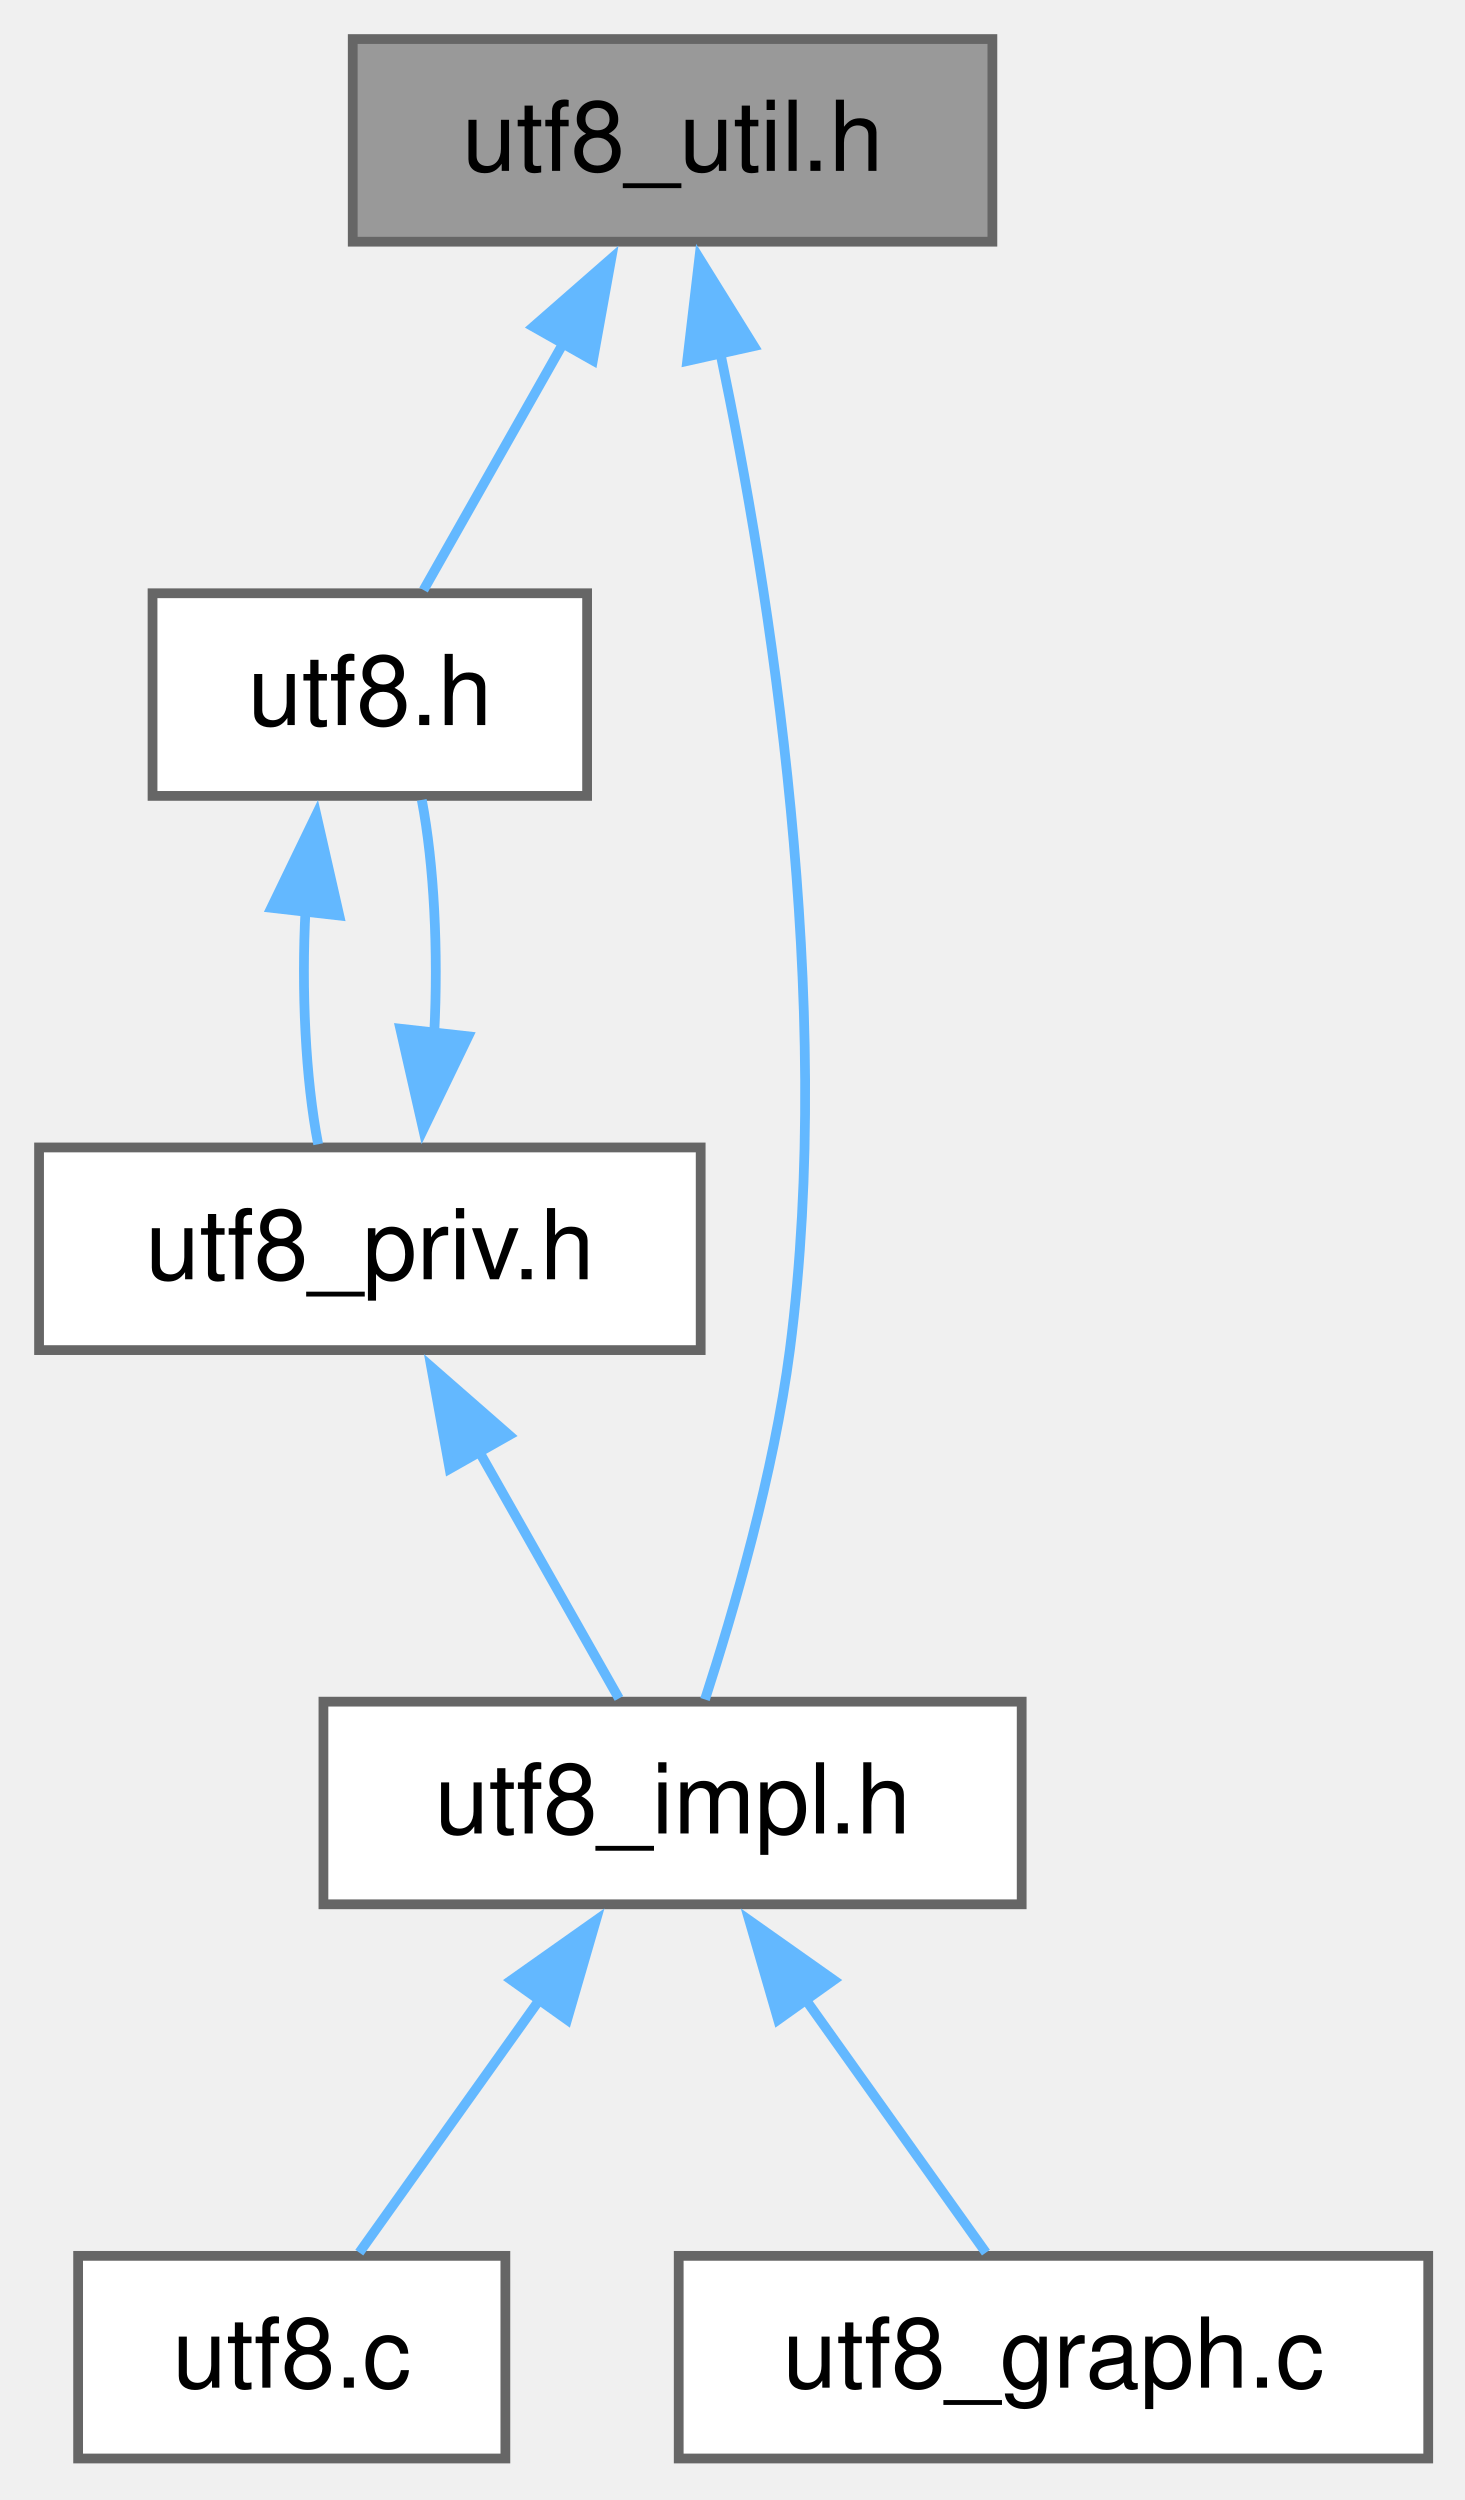
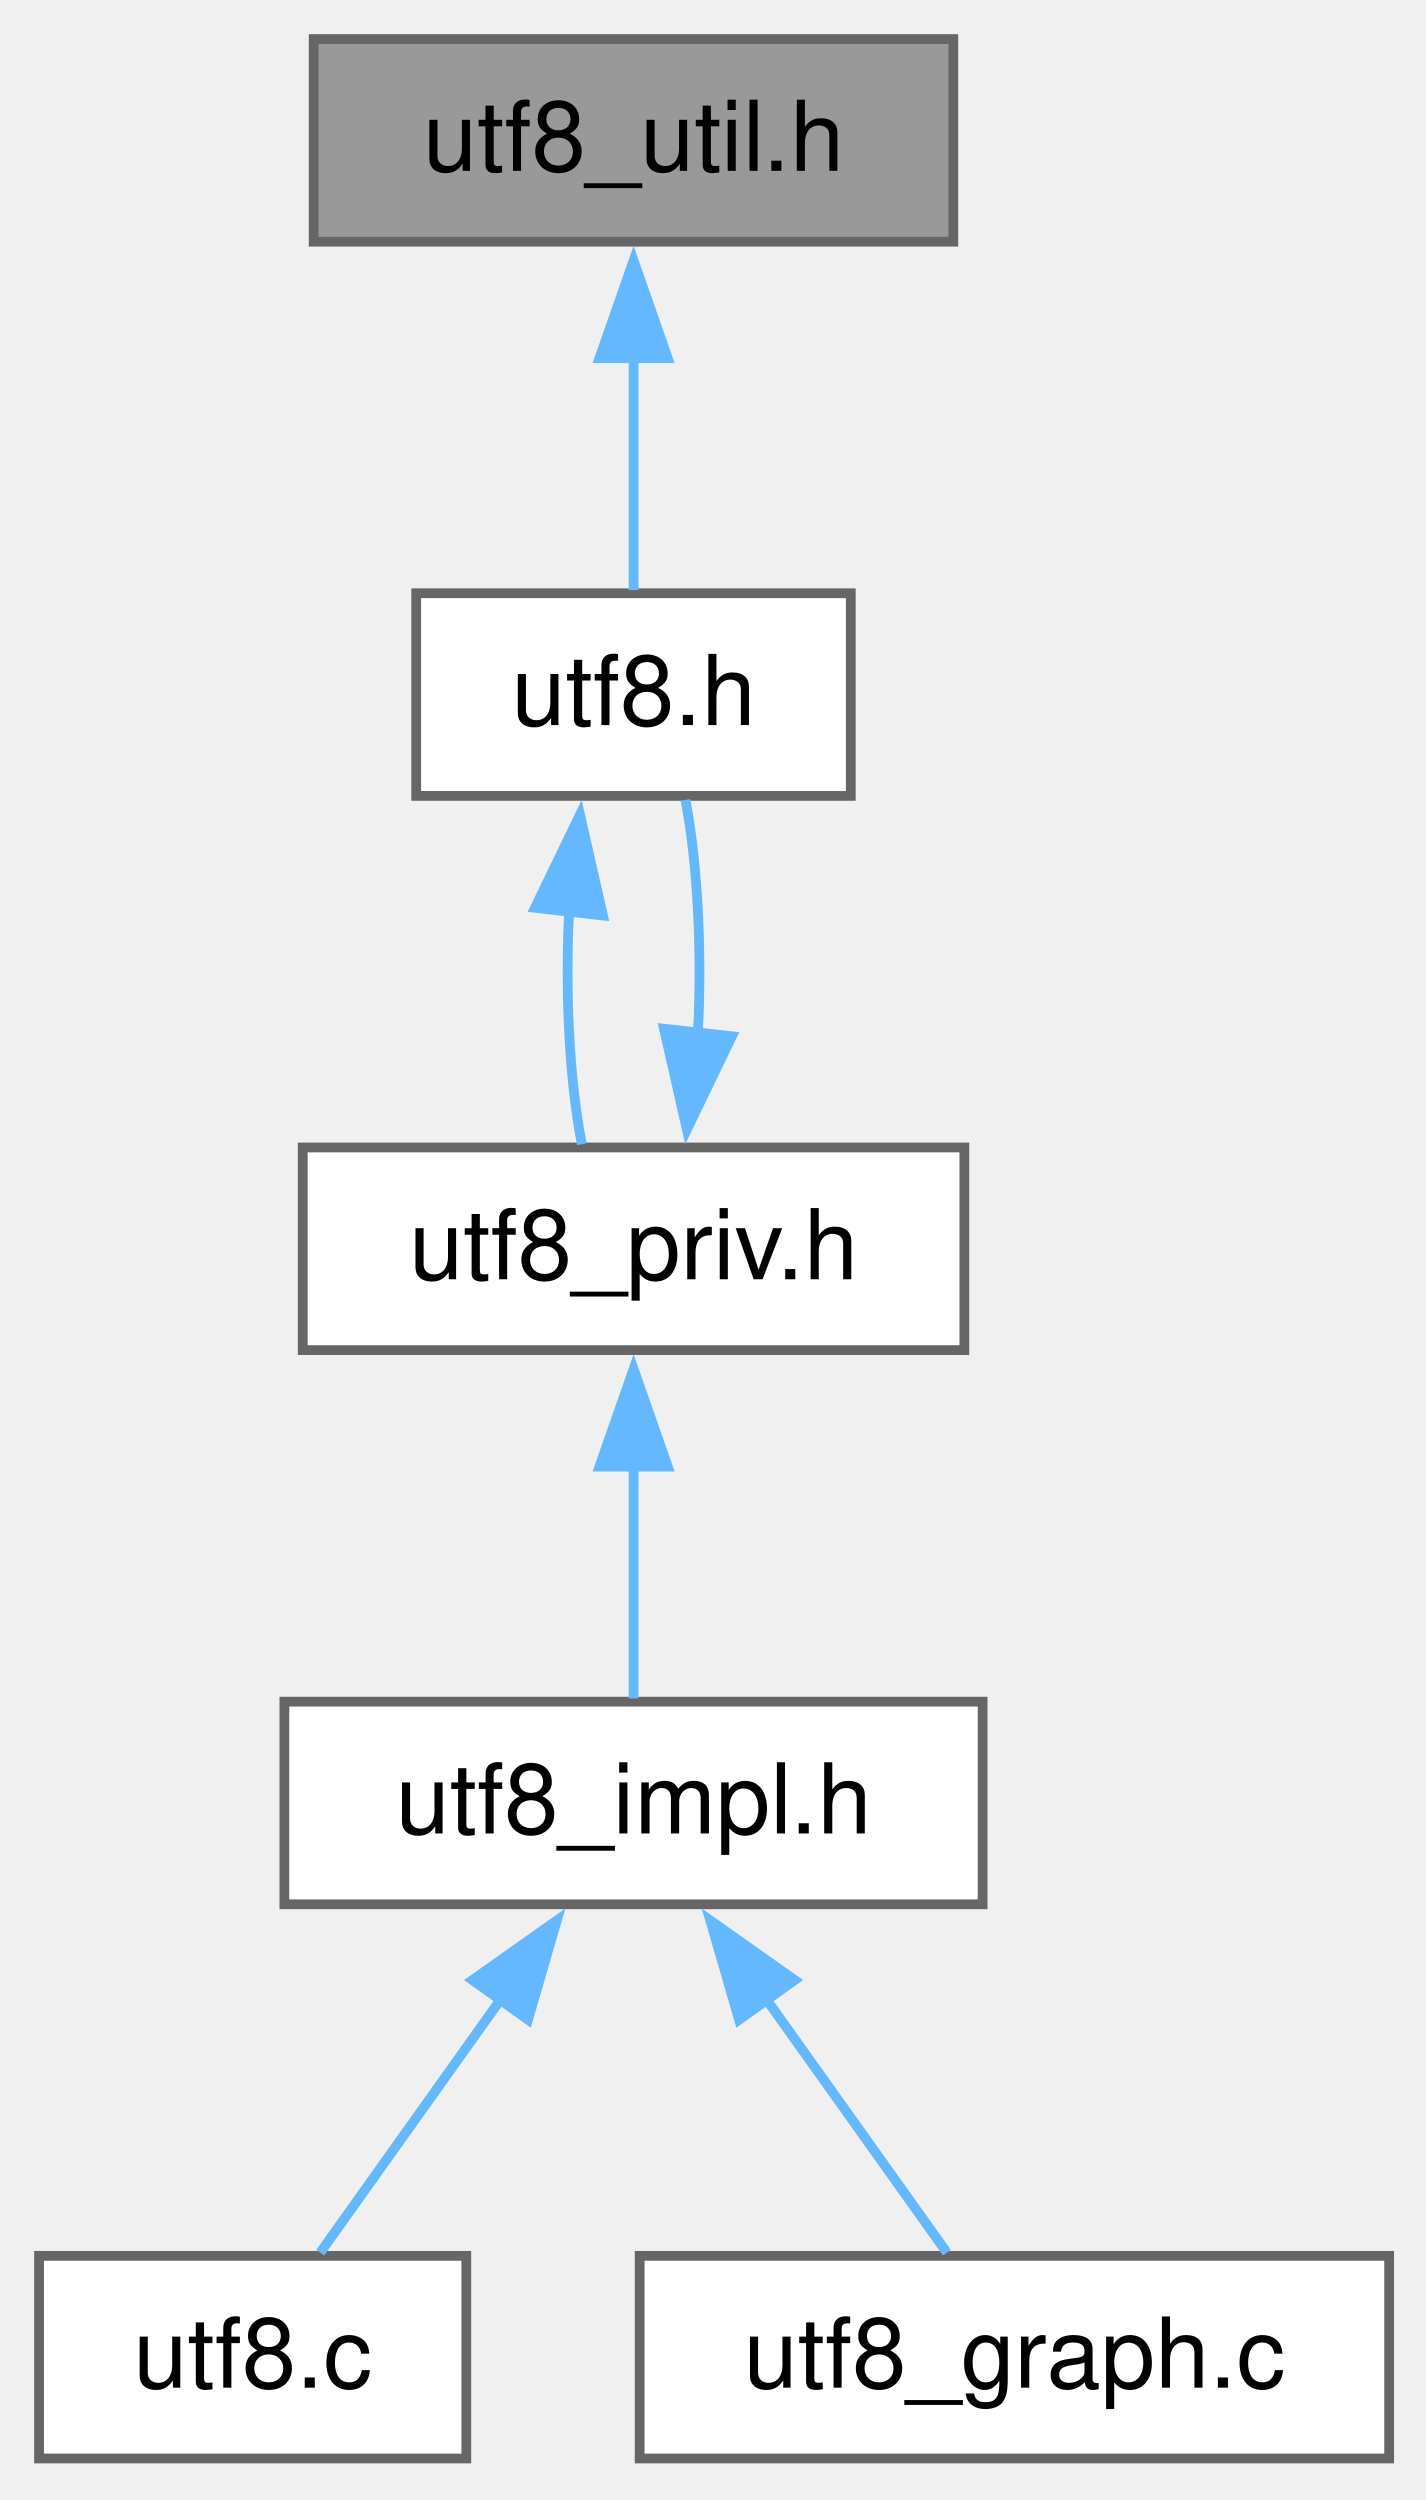
- <svg xmlns="http://www.w3.org/2000/svg" xmlns:xlink="http://www.w3.org/1999/xlink" width="150pt" height="256pt" viewBox="0.00 0.00 150.00 256.00">
+ <svg xmlns="http://www.w3.org/2000/svg" xmlns:xlink="http://www.w3.org/1999/xlink" width="146pt" height="256pt" viewBox="0.00 0.00 146.00 256.00">
  <g id="graph0" class="graph" transform="scale(1 1) rotate(0) translate(4 251.75)">
    <g id="Node000001" class="node">
      <g id="a_Node000001">
        <a xlink:title=" ">
-           <polygon fill="#999999" stroke="#666666" points="97.62,-247.75 32.12,-247.75 32.12,-227 97.62,-227 97.62,-247.75" />
-           <text xml:space="preserve" text-anchor="middle" x="64.88" y="-234.25" font-family="Helvetica,sans-Serif" font-size="10.00">utf8_util.h</text>
+           <polygon fill="#999999" stroke="#666666" points="93.62,-247.75 28.12,-247.75 28.12,-227 93.62,-227 93.62,-247.75" />
+           <text xml:space="preserve" text-anchor="middle" x="60.88" y="-234.25" font-family="Helvetica,sans-Serif" font-size="10.00">utf8_util.h</text>
        </a>
      </g>
    </g>
    <g id="Node000002" class="node">
      <g id="a_Node000002">
        <a xlink:href="../../db/d7c/utf8_8h.html" target="_top" xlink:title=" ">
-           <polygon fill="white" stroke="#666666" points="56.12,-191 11.62,-191 11.62,-170.25 56.12,-170.25 56.12,-191" />
-           <text xml:space="preserve" text-anchor="middle" x="33.88" y="-177.5" font-family="Helvetica,sans-Serif" font-size="10.00">utf8.h</text>
+           <polygon fill="white" stroke="#666666" points="83.12,-191 38.62,-191 38.62,-170.25 83.12,-170.25 83.12,-191" />
+           <text xml:space="preserve" text-anchor="middle" x="60.88" y="-177.5" font-family="Helvetica,sans-Serif" font-size="10.00">utf8.h</text>
        </a>
      </g>
    </g>
    <g id="edge1_Node000001_Node000002" class="edge">
      <g id="a_edge1_Node000001_Node000002">
        <a xlink:title=" ">
-           <path fill="none" stroke="#63b8ff" d="M53.66,-216.57C48.8,-207.98 43.32,-198.31 39.37,-191.33" />
-           <polygon fill="#63b8ff" stroke="#63b8ff" points="50.61,-218.29 58.59,-225.27 56.71,-214.84 50.61,-218.29" />
+           <path fill="none" stroke="#63b8ff" d="M60.88,-215.13C60.88,-206.91 60.88,-197.93 60.88,-191.33" />
+           <polygon fill="#63b8ff" stroke="#63b8ff" points="57.38,-215.07 60.88,-225.07 64.38,-215.07 57.38,-215.07" />
+         </a>
+       </g>
+     </g>
+     <g id="Node000003" class="node">
+       <g id="a_Node000003">
+         <a xlink:href="../../d3/d30/utf8__priv_8h.html" target="_top" xlink:title="Including this private header before utf8.h prevents UTF8_PARSER_DESCRIPTOR from being undefined at t...">
+           <polygon fill="white" stroke="#666666" points="94.75,-134.25 27,-134.25 27,-113.5 94.75,-113.5 94.75,-134.25" />
+           <text xml:space="preserve" text-anchor="middle" x="60.88" y="-120.75" font-family="Helvetica,sans-Serif" font-size="10.00">utf8_priv.h</text>
+         </a>
+       </g>
+     </g>
+     <g id="edge2_Node000002_Node000003" class="edge">
+       <g id="a_edge2_Node000002_Node000003">
+         <a xlink:title=" ">
+           <path fill="none" stroke="#63b8ff" d="M54.29,-158.67C53.85,-150.38 54.28,-141.25 55.58,-134.58" />
+           <polygon fill="#63b8ff" stroke="#63b8ff" points="50.78,-158.79 55.39,-168.33 57.74,-158 50.78,-158.79" />
+         </a>
+       </g>
+     </g>
+     <g id="edge3_Node000003_Node000002" class="edge">
+       <g id="a_edge3_Node000003_Node000002">
+         <a xlink:title=" ">
+           <path fill="none" stroke="#63b8ff" d="M67.47,-146.02C67.89,-154.22 67.46,-163.22 66.19,-169.84" />
+           <polygon fill="#63b8ff" stroke="#63b8ff" points="70.95,-145.63 66.34,-136.08 63.99,-146.41 70.95,-145.63" />
        </a>
      </g>
    </g>
    <g id="Node000004" class="node">
      <g id="a_Node000004">
        <a xlink:href="../../d8/dfc/utf8__impl_8h.html" target="_top" xlink:title=" ">
-           <polygon fill="white" stroke="#666666" points="100.62,-77.5 29.12,-77.5 29.12,-56.75 100.62,-56.75 100.62,-77.5" />
-           <text xml:space="preserve" text-anchor="middle" x="64.88" y="-64" font-family="Helvetica,sans-Serif" font-size="10.00">utf8_impl.h</text>
-         </a>
-       </g>
-     </g>
-     <g id="edge7_Node000001_Node000004" class="edge">
-       <g id="a_edge7_Node000001_Node000004">
-         <a xlink:title=" ">
-           <path fill="none" stroke="#63b8ff" d="M69.74,-215.72C74.85,-191.27 81.53,-149.34 76.88,-113.5 75.24,-100.89 71.14,-86.8 68.19,-77.72" />
-           <polygon fill="#63b8ff" stroke="#63b8ff" points="66.37,-214.79 67.61,-225.31 73.2,-216.31 66.37,-214.79" />
-         </a>
-       </g>
-     </g>
-     <g id="Node000003" class="node">
-       <g id="a_Node000003">
-         <a xlink:href="../../d3/d30/utf8__priv_8h.html" target="_top" xlink:title="Including this private header before utf8.h prevents UTF8_PARSER_DESCRIPTOR from being undefined at t...">
-           <polygon fill="white" stroke="#666666" points="67.75,-134.25 0,-134.25 0,-113.5 67.75,-113.5 67.75,-134.25" />
-           <text xml:space="preserve" text-anchor="middle" x="33.88" y="-120.75" font-family="Helvetica,sans-Serif" font-size="10.00">utf8_priv.h</text>
-         </a>
-       </g>
-     </g>
-     <g id="edge2_Node000002_Node000003" class="edge">
-       <g id="a_edge2_Node000002_Node000003">
-         <a xlink:title=" ">
-           <path fill="none" stroke="#63b8ff" d="M27.29,-158.67C26.85,-150.38 27.28,-141.25 28.58,-134.58" />
-           <polygon fill="#63b8ff" stroke="#63b8ff" points="23.78,-158.79 28.39,-168.33 30.74,-158 23.78,-158.79" />
-         </a>
-       </g>
-     </g>
-     <g id="edge3_Node000003_Node000002" class="edge">
-       <g id="a_edge3_Node000003_Node000002">
-         <a xlink:title=" ">
-           <path fill="none" stroke="#63b8ff" d="M40.47,-146.02C40.89,-154.22 40.46,-163.22 39.19,-169.84" />
-           <polygon fill="#63b8ff" stroke="#63b8ff" points="43.95,-145.63 39.34,-136.08 36.99,-146.41 43.95,-145.63" />
+           <polygon fill="white" stroke="#666666" points="96.62,-77.5 25.12,-77.5 25.12,-56.75 96.62,-56.75 96.62,-77.5" />
+           <text xml:space="preserve" text-anchor="middle" x="60.88" y="-64" font-family="Helvetica,sans-Serif" font-size="10.00">utf8_impl.h</text>
        </a>
      </g>
    </g>
    <g id="edge4_Node000003_Node000004" class="edge">
      <g id="a_edge4_Node000003_Node000004">
        <a xlink:title=" ">
-           <path fill="none" stroke="#63b8ff" d="M45.09,-103.07C49.95,-94.48 55.43,-84.81 59.38,-77.83" />
-           <polygon fill="#63b8ff" stroke="#63b8ff" points="42.04,-101.34 40.16,-111.77 48.14,-104.79 42.04,-101.34" />
+           <path fill="none" stroke="#63b8ff" d="M60.88,-101.63C60.88,-93.41 60.88,-84.43 60.88,-77.83" />
+           <polygon fill="#63b8ff" stroke="#63b8ff" points="57.38,-101.57 60.88,-111.57 64.38,-101.57 57.38,-101.57" />
        </a>
      </g>
    </g>
    <g id="Node000005" class="node">
      <g id="a_Node000005">
        <a xlink:href="../../df/d51/utf8_8c.html" target="_top" xlink:title=" ">
-           <polygon fill="white" stroke="#666666" points="47.75,-20.75 4,-20.75 4,0 47.75,0 47.75,-20.75" />
-           <text xml:space="preserve" text-anchor="middle" x="25.88" y="-7.25" font-family="Helvetica,sans-Serif" font-size="10.00">utf8.c</text>
+           <polygon fill="white" stroke="#666666" points="43.75,-20.75 0,-20.75 0,0 43.75,0 43.75,-20.75" />
+           <text xml:space="preserve" text-anchor="middle" x="21.88" y="-7.25" font-family="Helvetica,sans-Serif" font-size="10.00">utf8.c</text>
        </a>
      </g>
    </g>
    <g id="edge5_Node000004_Node000005" class="edge">
      <g id="a_edge5_Node000004_Node000005">
        <a xlink:title=" ">
-           <path fill="none" stroke="#63b8ff" d="M51.38,-47.17C45.11,-38.38 37.93,-28.3 32.79,-21.08" />
-           <polygon fill="#63b8ff" stroke="#63b8ff" points="48.37,-48.99 57.02,-55.1 54.07,-44.93 48.37,-48.99" />
+           <path fill="none" stroke="#63b8ff" d="M47.38,-47.17C41.11,-38.38 33.93,-28.3 28.79,-21.08" />
+           <polygon fill="#63b8ff" stroke="#63b8ff" points="44.37,-48.99 53.02,-55.1 50.07,-44.93 44.37,-48.99" />
        </a>
      </g>
    </g>
    <g id="Node000006" class="node">
      <g id="a_Node000006">
        <a xlink:href="../../d9/d0d/utf8__graph_8c.html" target="_top" xlink:title=" ">
-           <polygon fill="white" stroke="#666666" points="142.25,-20.75 65.5,-20.75 65.5,0 142.25,0 142.25,-20.75" />
-           <text xml:space="preserve" text-anchor="middle" x="103.88" y="-7.25" font-family="Helvetica,sans-Serif" font-size="10.00">utf8_graph.c</text>
+           <polygon fill="white" stroke="#666666" points="138.25,-20.75 61.5,-20.75 61.5,0 138.25,0 138.25,-20.75" />
+           <text xml:space="preserve" text-anchor="middle" x="99.88" y="-7.25" font-family="Helvetica,sans-Serif" font-size="10.00">utf8_graph.c</text>
        </a>
      </g>
    </g>
    <g id="edge6_Node000004_Node000006" class="edge">
      <g id="a_edge6_Node000004_Node000006">
        <a xlink:title=" ">
-           <path fill="none" stroke="#63b8ff" d="M78.37,-47.17C84.64,-38.38 91.82,-28.3 96.96,-21.08" />
-           <polygon fill="#63b8ff" stroke="#63b8ff" points="75.68,-44.93 72.73,-55.1 81.38,-48.99 75.68,-44.93" />
+           <path fill="none" stroke="#63b8ff" d="M74.37,-47.17C80.64,-38.38 87.82,-28.3 92.96,-21.08" />
+           <polygon fill="#63b8ff" stroke="#63b8ff" points="71.68,-44.93 68.73,-55.1 77.38,-48.99 71.68,-44.93" />
        </a>
      </g>
    </g>
  </g>
</svg>
